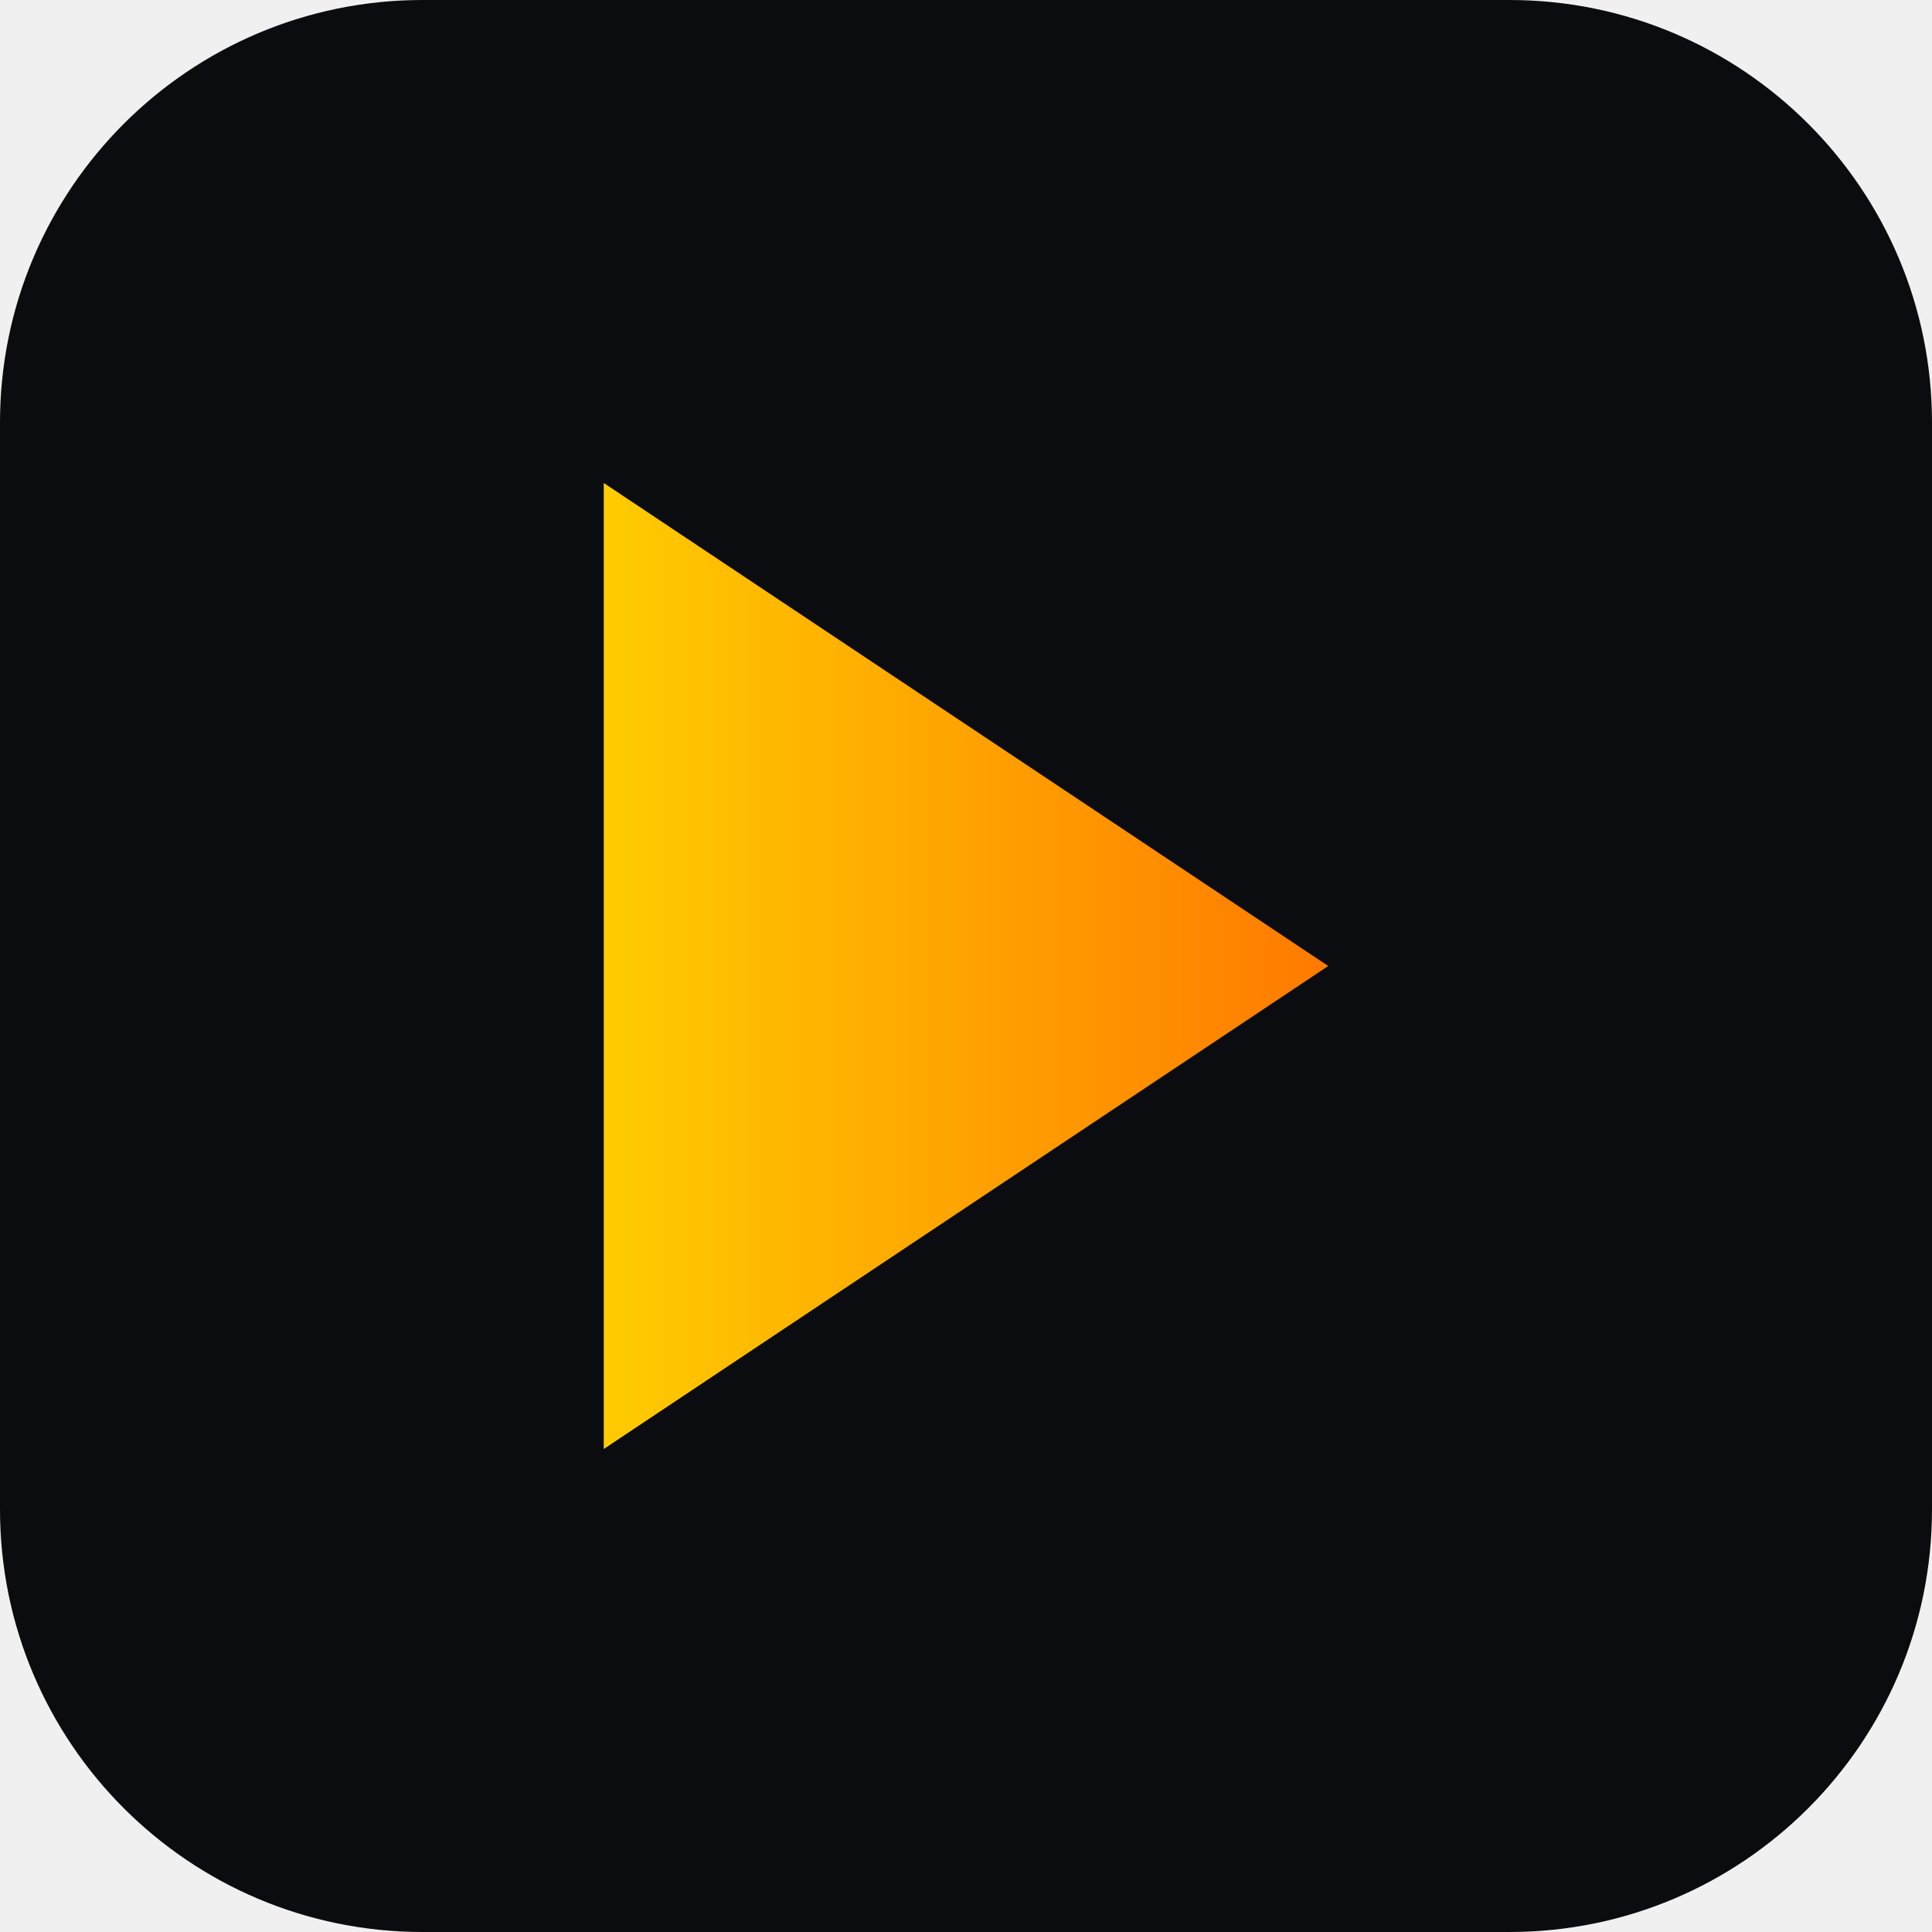
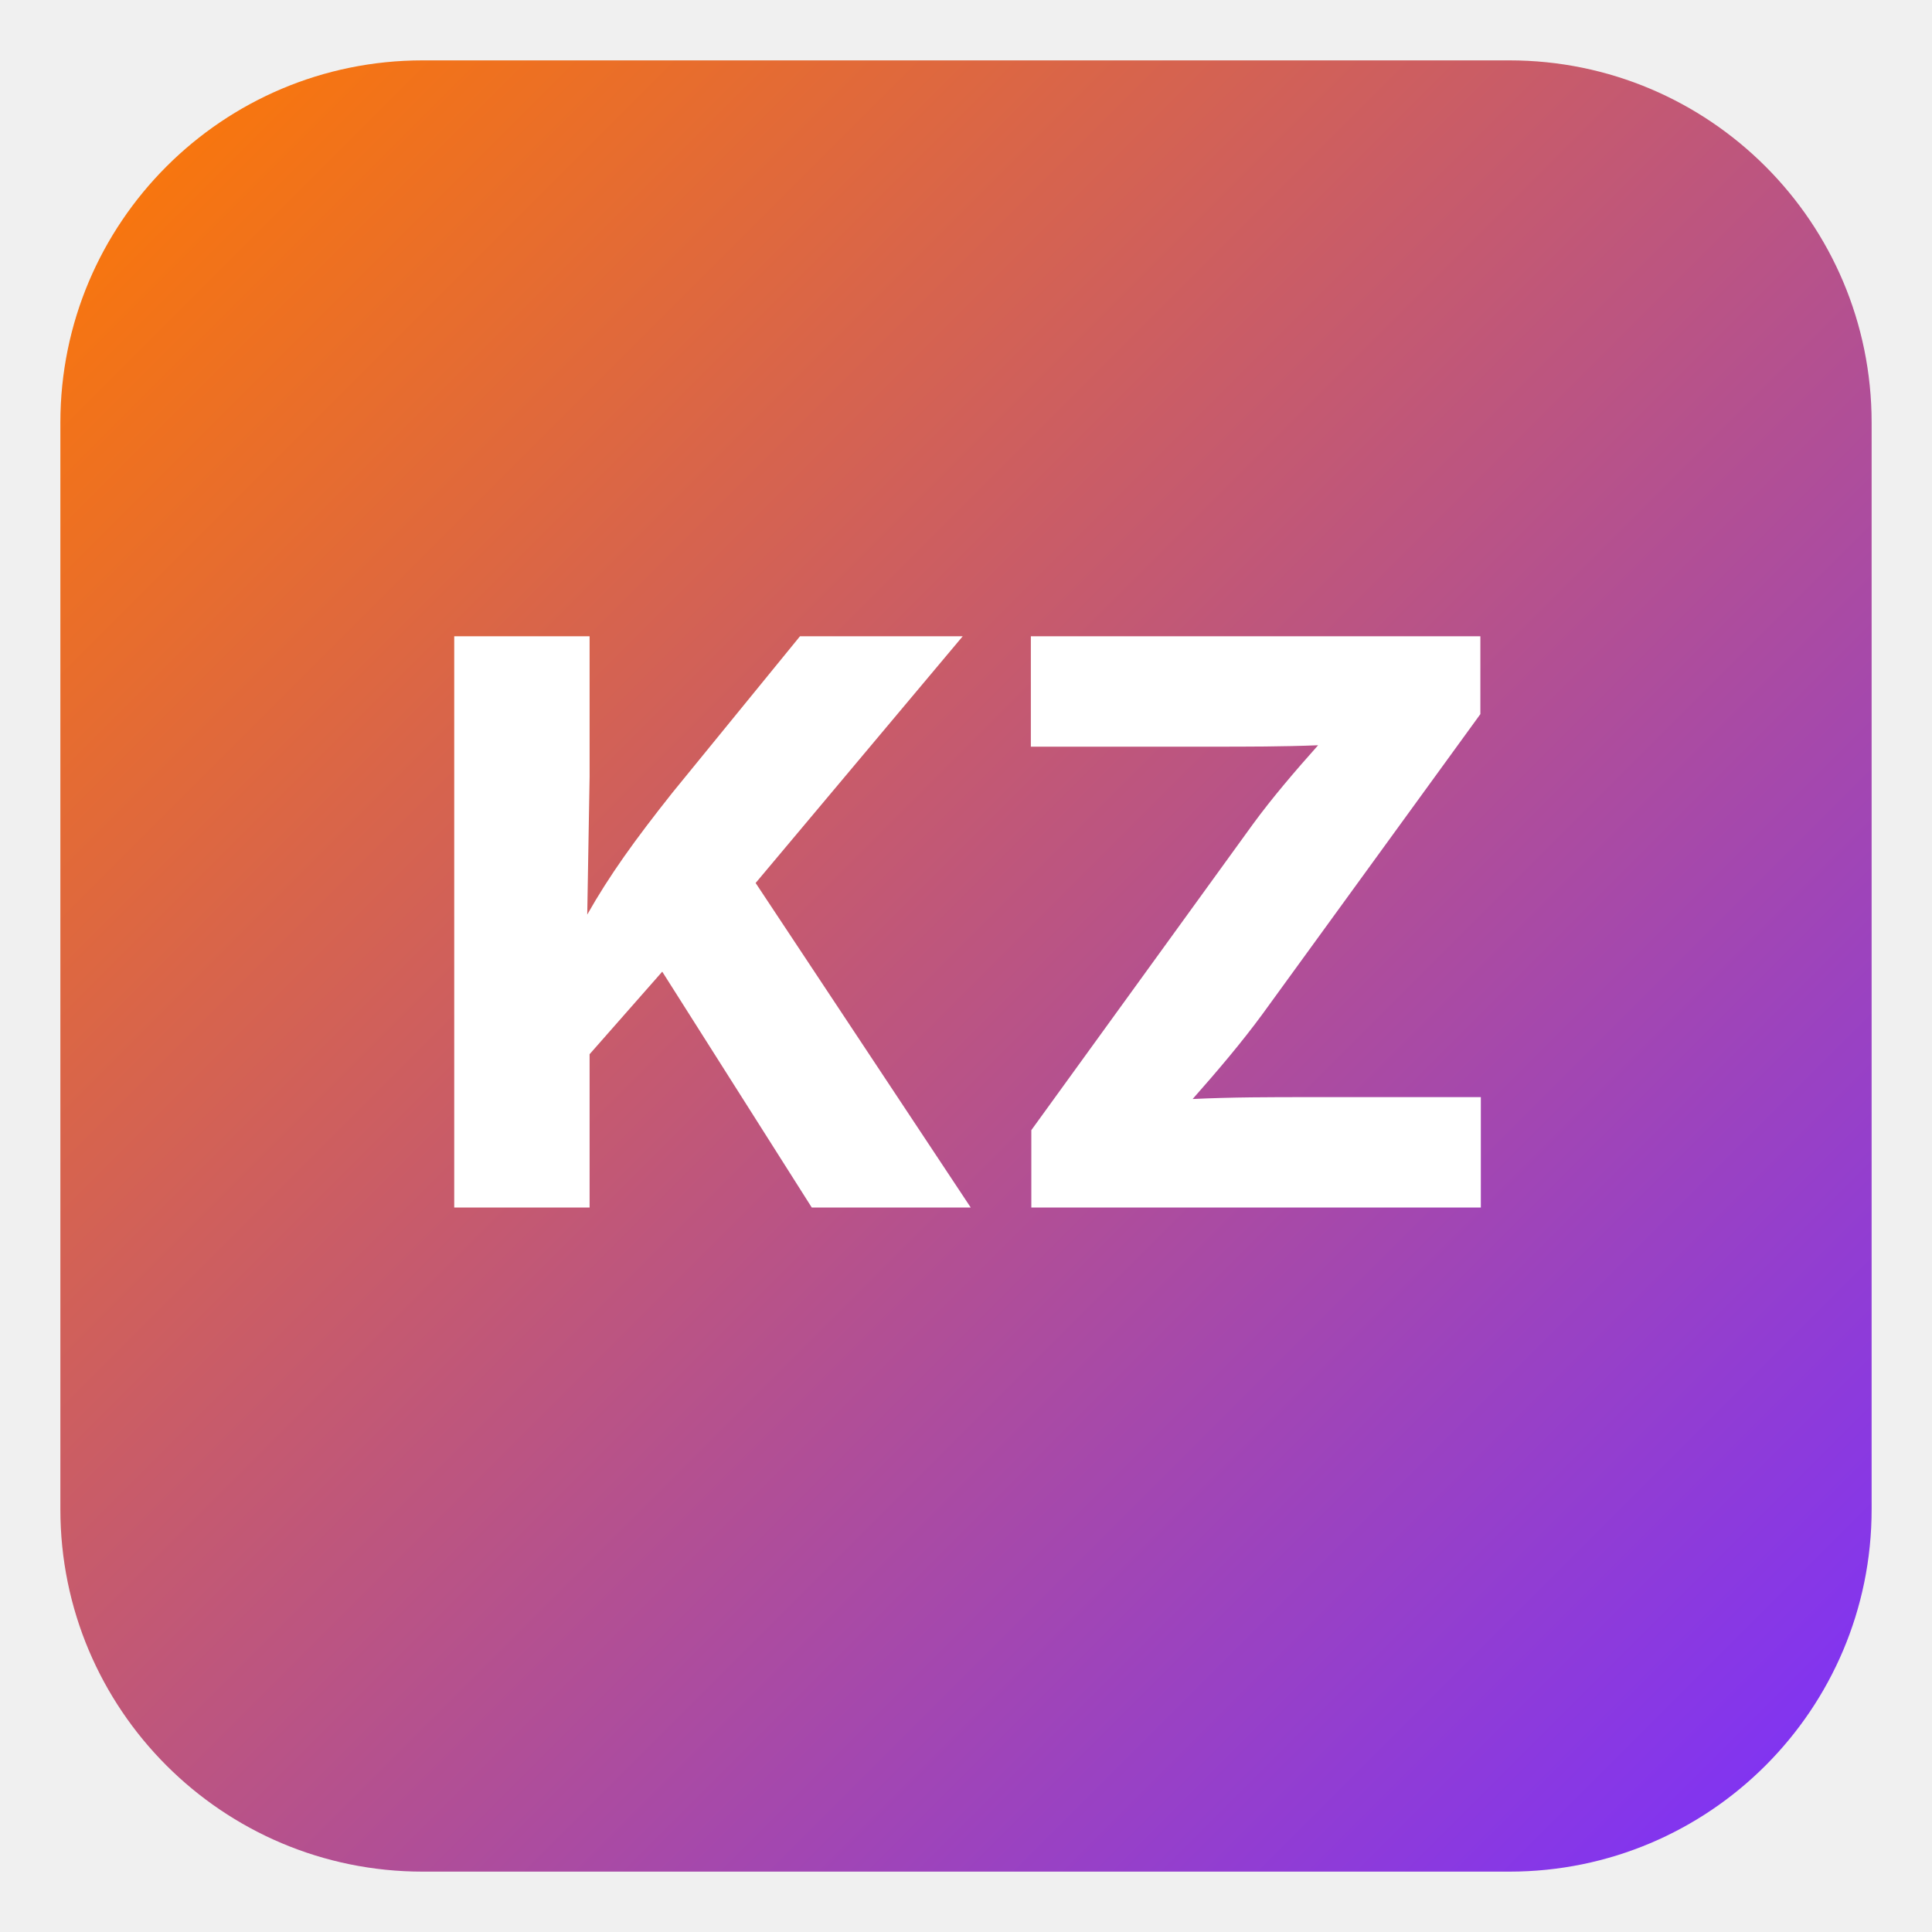
<svg xmlns="http://www.w3.org/2000/svg" viewBox="0 0 64 64">
  <defs>
-     <linearGradient id="g" x1="0" x2="1">
-       <stop offset="0" stop-color="#ffcc00" />
-       <stop offset="1" stop-color="#ff7a00" />
+     <linearGradient id="g" x1="0" y1="0" x2="1" y2="1">
+       <stop offset="0" stop-color="#ff7a00" />
+       <stop offset="1" stop-color="#7a30ff" />
    </linearGradient>
  </defs>
-   <rect width="64" height="64" rx="14" fill="#0b0c10" />
-   <path d="M20 16l24 16-24 16z" fill="url(#g)" />
+   <rect x="2" y="2" width="60" height="60" rx="12" fill="url(#g)" />
+   <text x="32" y="40" font-size="26" text-anchor="middle" font-family="Inter, system-ui, -apple-system, Segoe UI, Roboto, Arial" fill="white" font-weight="800">KZ</text>
</svg>
